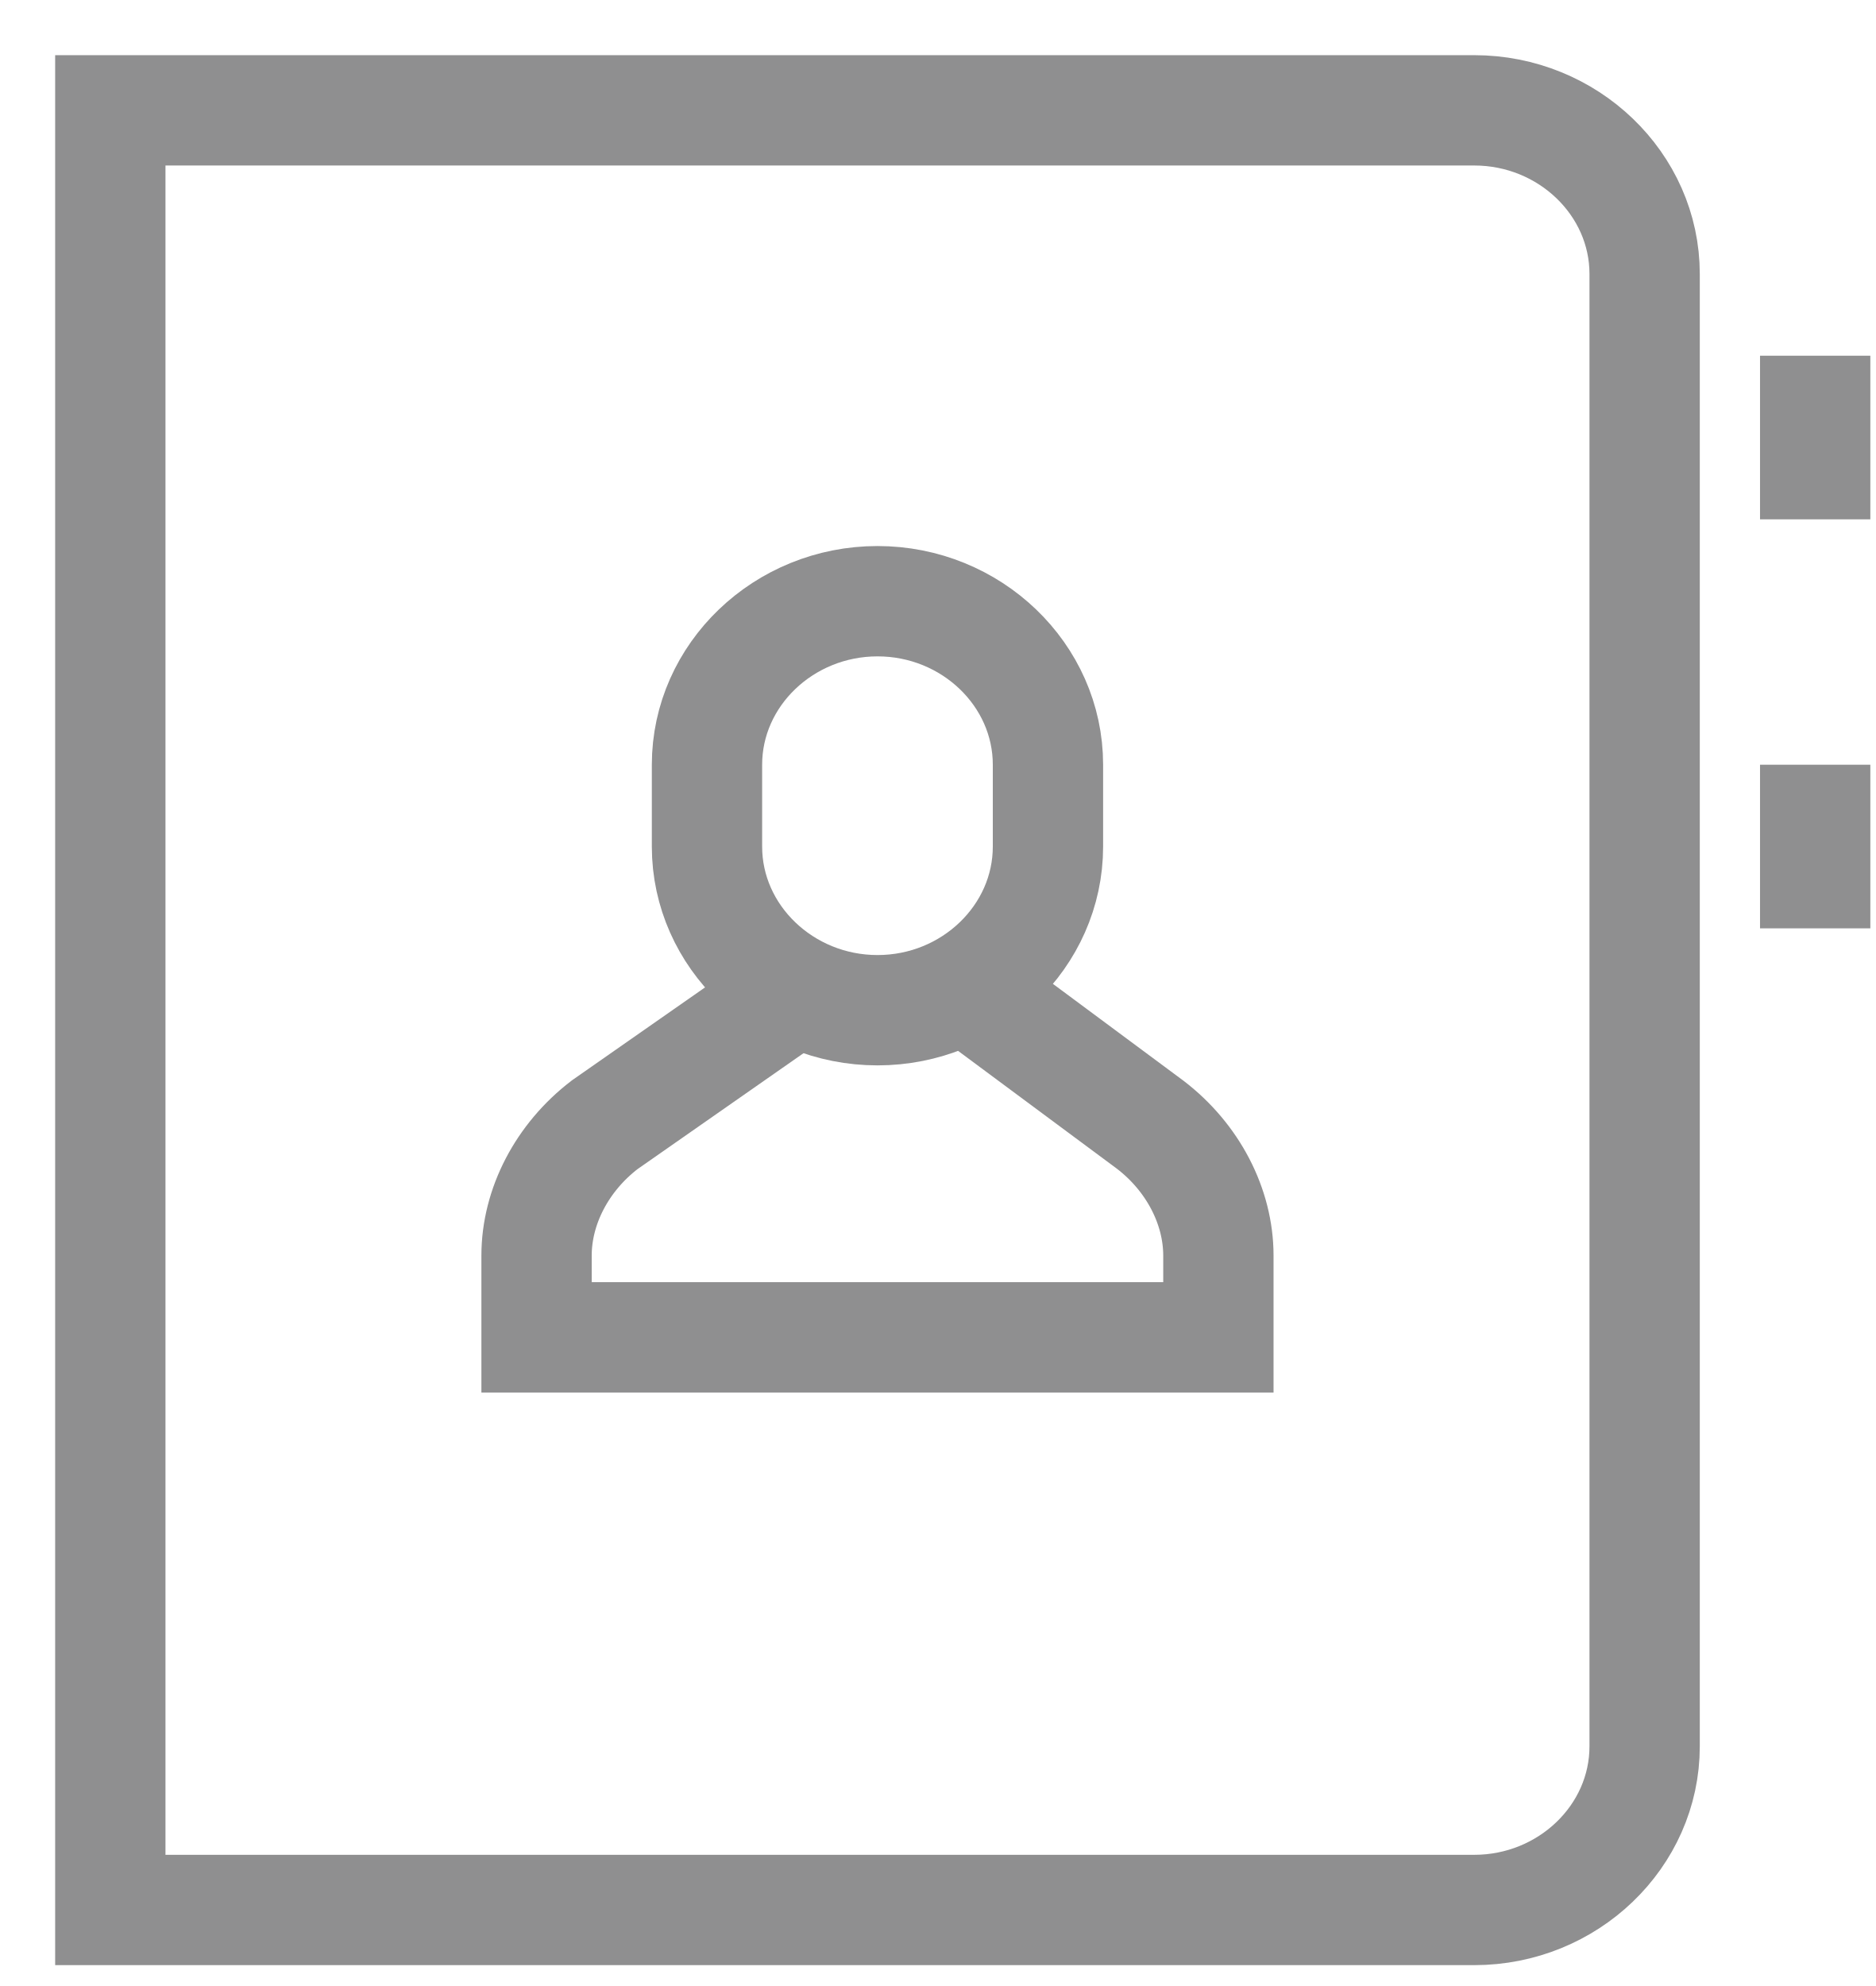
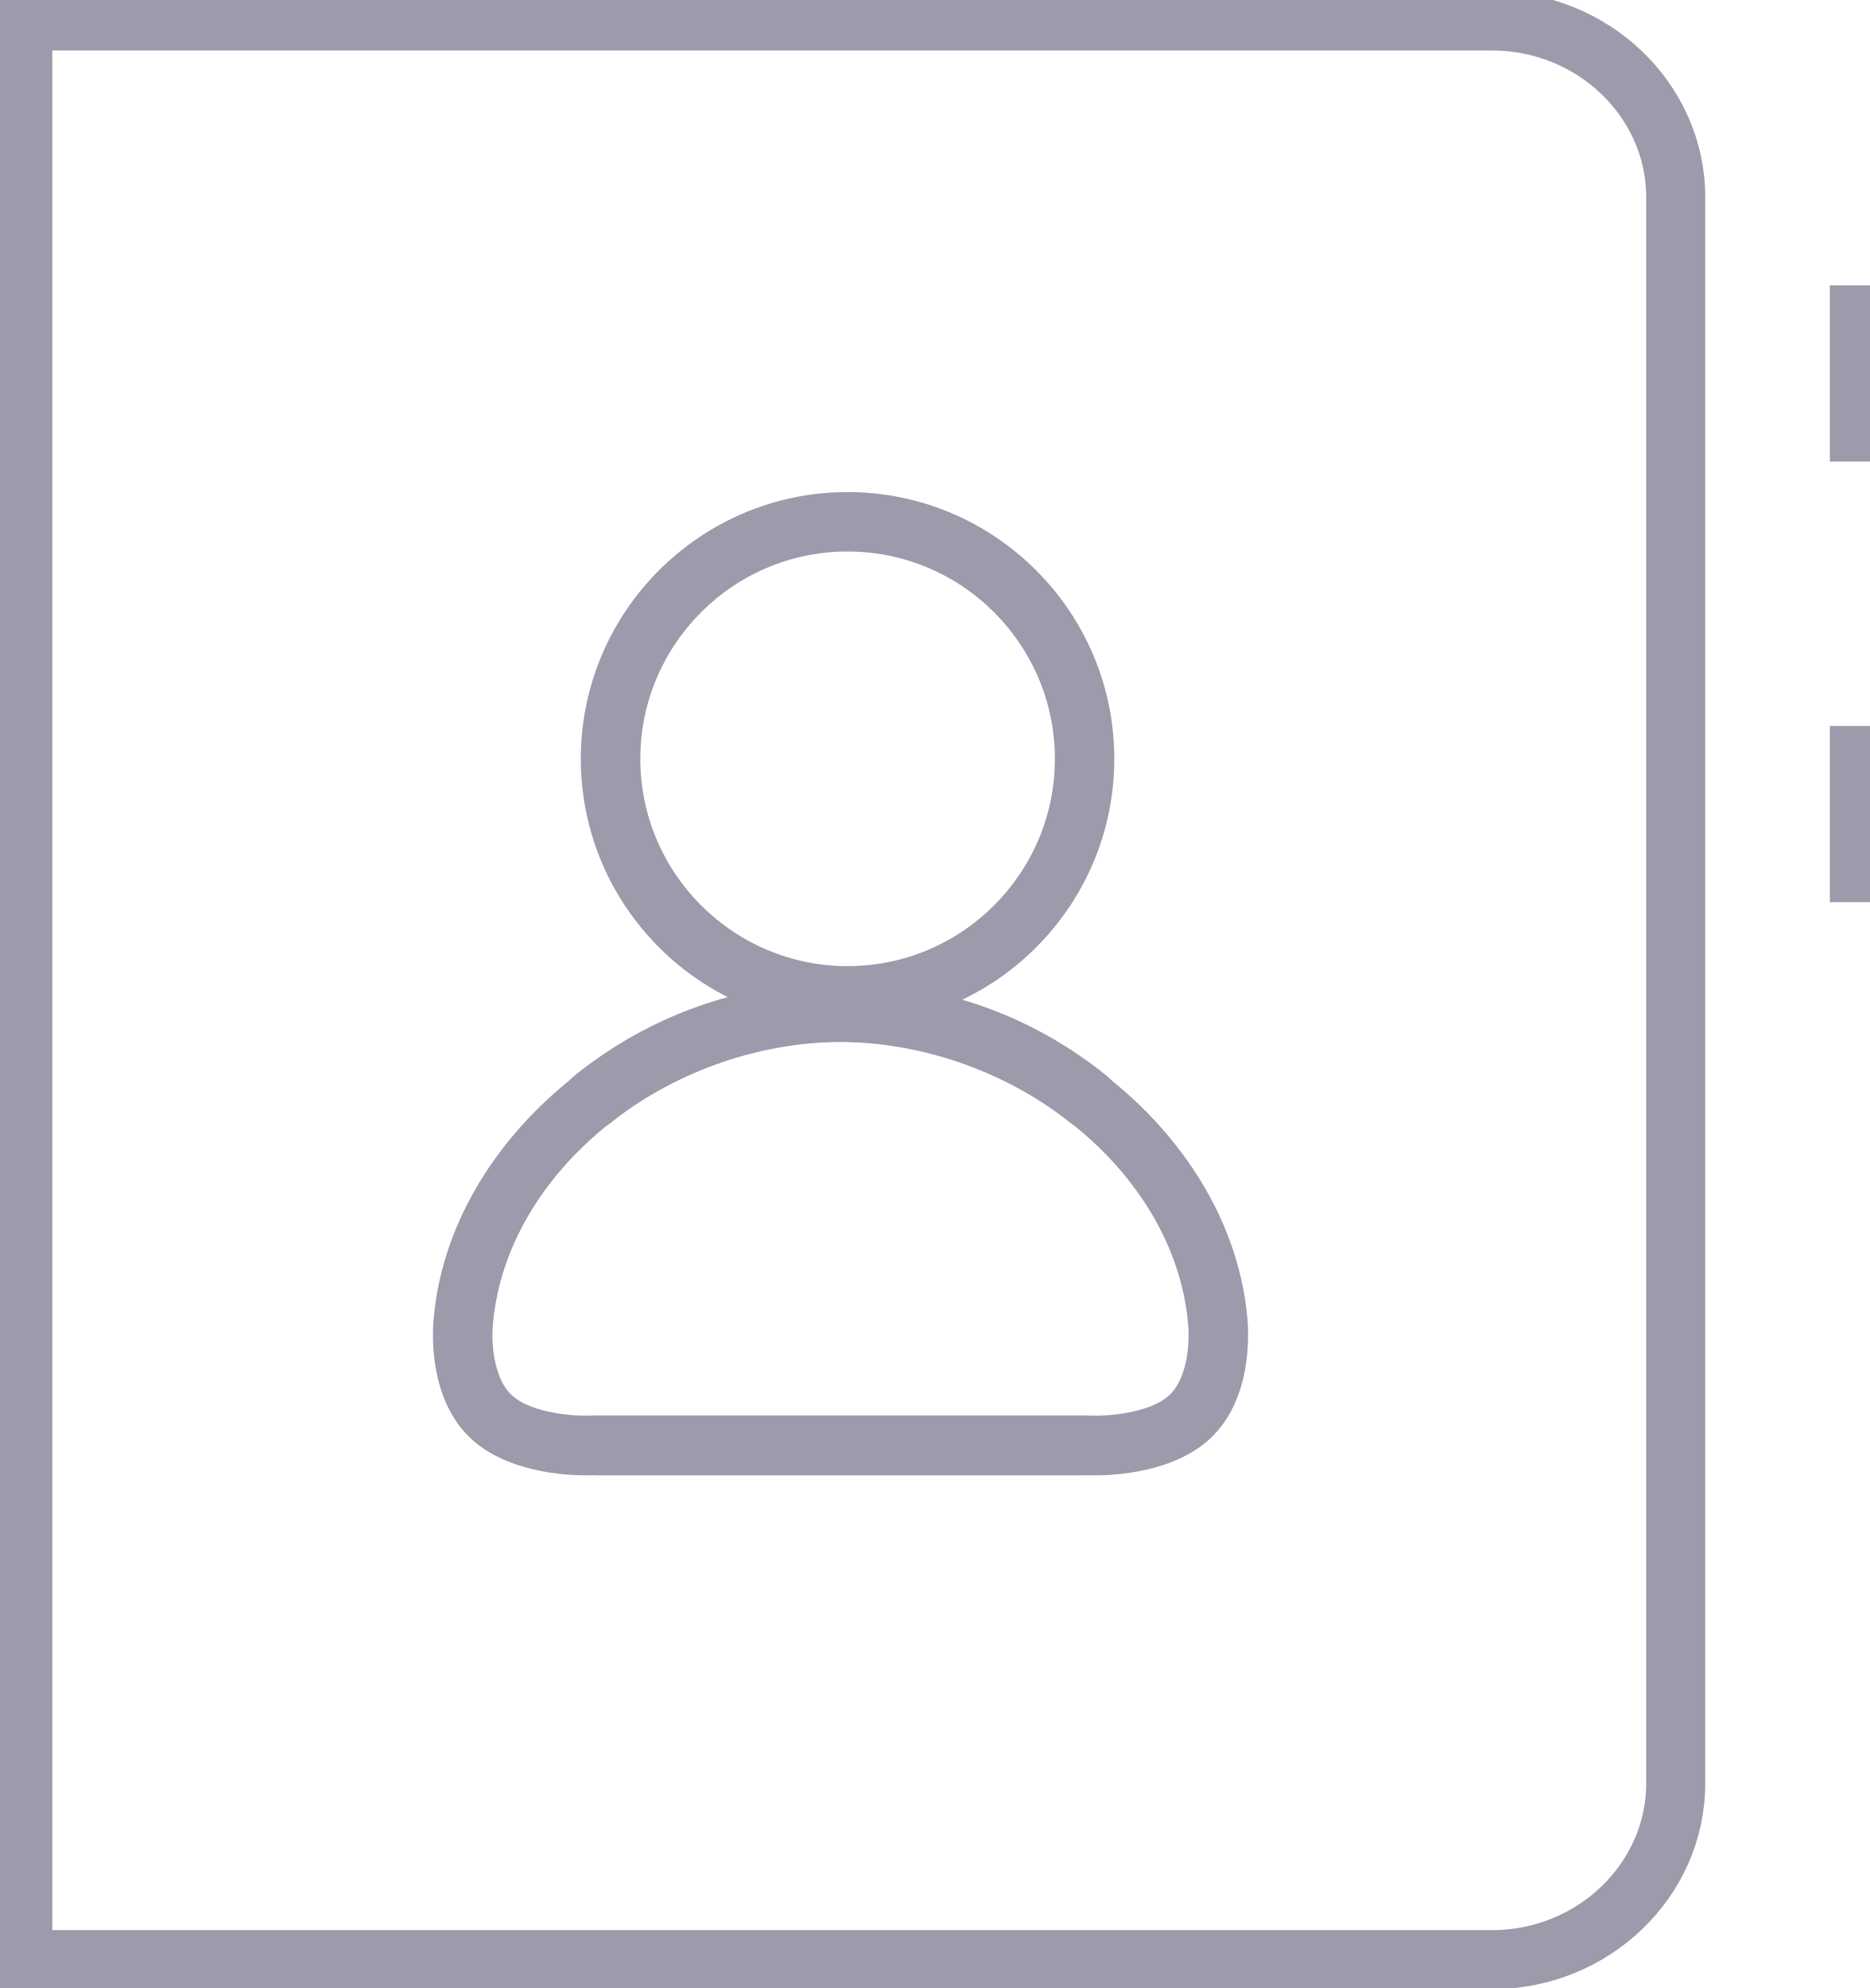
- <svg xmlns="http://www.w3.org/2000/svg" width="17px" height="18px" viewBox="0 0 17 18" version="1.1">
+ <svg xmlns="http://www.w3.org/2000/svg" width="95px" height="101px" viewBox="0 0 95 101" version="1.1">
  <defs />
-   <g id="Scan" stroke="none" stroke-width="1" fill="none" fill-rule="evenodd">
-     <g id="2.2---Scan-Address" transform="translate(-21, -454)" stroke="#8F8F90">
-       <g id="Group-2" transform="translate(0, 336)">
-         <g id="icons/list-items/sync" transform="translate(22, 119)">
-           <g id="Group">
-             <path d="M0,16.311 L0,1.77635684e-15 L12.364,1.77635684e-15 C13.214,1.77635684e-15 13.909,0.667 13.909,1.483 L13.909,14.828 C13.909,15.644 13.214,16.311 12.364,16.311 L0,16.311 L0,16.311 Z" id="Shape" />
-             <path d="M15.455,2.224 L15.455,3.707" id="Shape" />
-             <path d="M15.455,5.931 L15.455,7.414" id="Shape" />
-             <path d="M7.727,7.933 L9.427,9.194 C9.814,9.49 10.045,9.935 10.045,10.38 L10.045,11.121 L3.864,11.121 L3.864,10.38 C3.864,9.935 4.095,9.49 4.482,9.194 L6.182,8.007" id="Shape" />
-             <path d="M6.955,8.156 L6.955,8.156 C6.105,8.156 5.409,7.488 5.409,6.673 L5.409,5.931 C5.409,5.116 6.105,4.449 6.955,4.449 L6.955,4.449 C7.805,4.449 8.5,5.116 8.5,5.931 L8.5,6.673 C8.5,7.488 7.805,8.156 6.955,8.156 L6.955,8.156 Z" id="Shape" />
-           </g>
+   <g id="Icons" stroke="none" stroke-width="1" fill="none" fill-rule="evenodd">
+     <g id="img/icon-contacts">
+       <g id="icon-contacts" transform="translate(1, 1)">
+         <path d="M0.159,98.559 L0.159,0.065 L74.817,0.065 C79.949,0.065 84.149,4.094 84.149,9.019 L84.149,89.605 C84.149,94.53 79.949,98.559 74.817,98.559 L0.159,98.559 L0.159,98.559 Z" id="Shape" stroke="#9B9BAB" stroke-width="3" />
+         <path d="M93.481,13.496 L93.481,22.45" id="Shape" stroke="#9B9BAB" stroke-width="3" />
+         <path d="M93.481,35.881 L93.481,44.835" id="Shape" stroke="#9B9BAB" stroke-width="3" />
+         <g id="Group" transform="translate(21, 24)" fill-rule="nonzero" fill="#9B9BAB">
+           <path d="M21.069,27.108 C13.598,27.108 7.513,21.029 7.513,13.552 C7.513,6.08 13.592,-5.68434189e-14 21.069,-5.68434189e-14 C28.541,-5.97524986e-14 34.621,6.08 34.621,13.552 C34.621,21.029 28.541,27.108 21.069,27.108 Z M21.069,3.019 C15.261,3.019 10.537,7.743 10.537,13.552 C10.537,19.36 15.261,24.084 21.069,24.084 C26.878,24.084 31.602,19.36 31.602,13.552 C31.602,7.748 26.878,3.019 21.069,3.019 Z" id="Shape" />
+           <path d="M7.748,49.954 C6.714,49.954 3.756,49.79 1.934,48.091 C-0.138,46.162 -0.046,42.984 0.03,42.052 C0.808,32.764 10.348,24.918 20.86,24.918 C25.174,24.918 29.329,26.208 32.871,28.639 C33.347,28.966 33.812,29.314 34.263,29.678 C34.908,30.205 35.005,31.157 34.483,31.801 C33.956,32.446 33.004,32.544 32.359,32.021 C31.975,31.709 31.571,31.407 31.167,31.126 C28.127,29.038 24.565,27.932 20.865,27.932 C11.858,27.932 3.7,34.514 3.045,42.298 C2.942,43.541 3.193,45.133 3.997,45.875 C5.025,46.837 7.313,46.955 8.024,46.919 L33.086,46.919 C33.92,46.919 34.595,47.595 34.595,48.429 C34.595,49.263 33.915,49.949 33.081,49.949 L8.091,49.949 C8.045,49.954 7.922,49.954 7.748,49.954 Z" id="Shape" />
+           <path d="M14.35,49.954 C13.316,49.954 10.358,49.79 8.536,48.091 C6.463,46.162 6.556,42.984 6.632,42.052 C7.41,32.764 16.95,24.918 27.461,24.918 C31.776,24.918 35.931,26.208 39.473,28.639 C39.949,28.966 40.414,29.314 40.865,29.678 C41.51,30.205 41.607,31.157 41.085,31.801 C40.558,32.446 39.606,32.544 38.961,32.021 C38.577,31.709 38.173,31.407 37.768,31.126 C34.729,29.038 31.167,27.932 27.467,27.932 C18.459,27.932 10.302,34.514 9.647,42.298 C9.544,43.541 9.795,45.133 10.599,45.875 C11.627,46.837 13.915,46.955 14.626,46.919 L39.688,46.919 C40.522,46.919 41.197,47.595 41.197,48.429 C41.197,49.263 40.517,49.949 39.682,49.949 L14.693,49.949 C14.647,49.954 14.524,49.954 14.35,49.954 Z" id="Shape-Copy" transform="translate(24.01109, 37.43603) scale(-1, 1) translate(-24.01109, -37.43603) " />
        </g>
      </g>
    </g>
+     <g id="Text" transform="translate(-146, -548)" />
  </g>
</svg>
